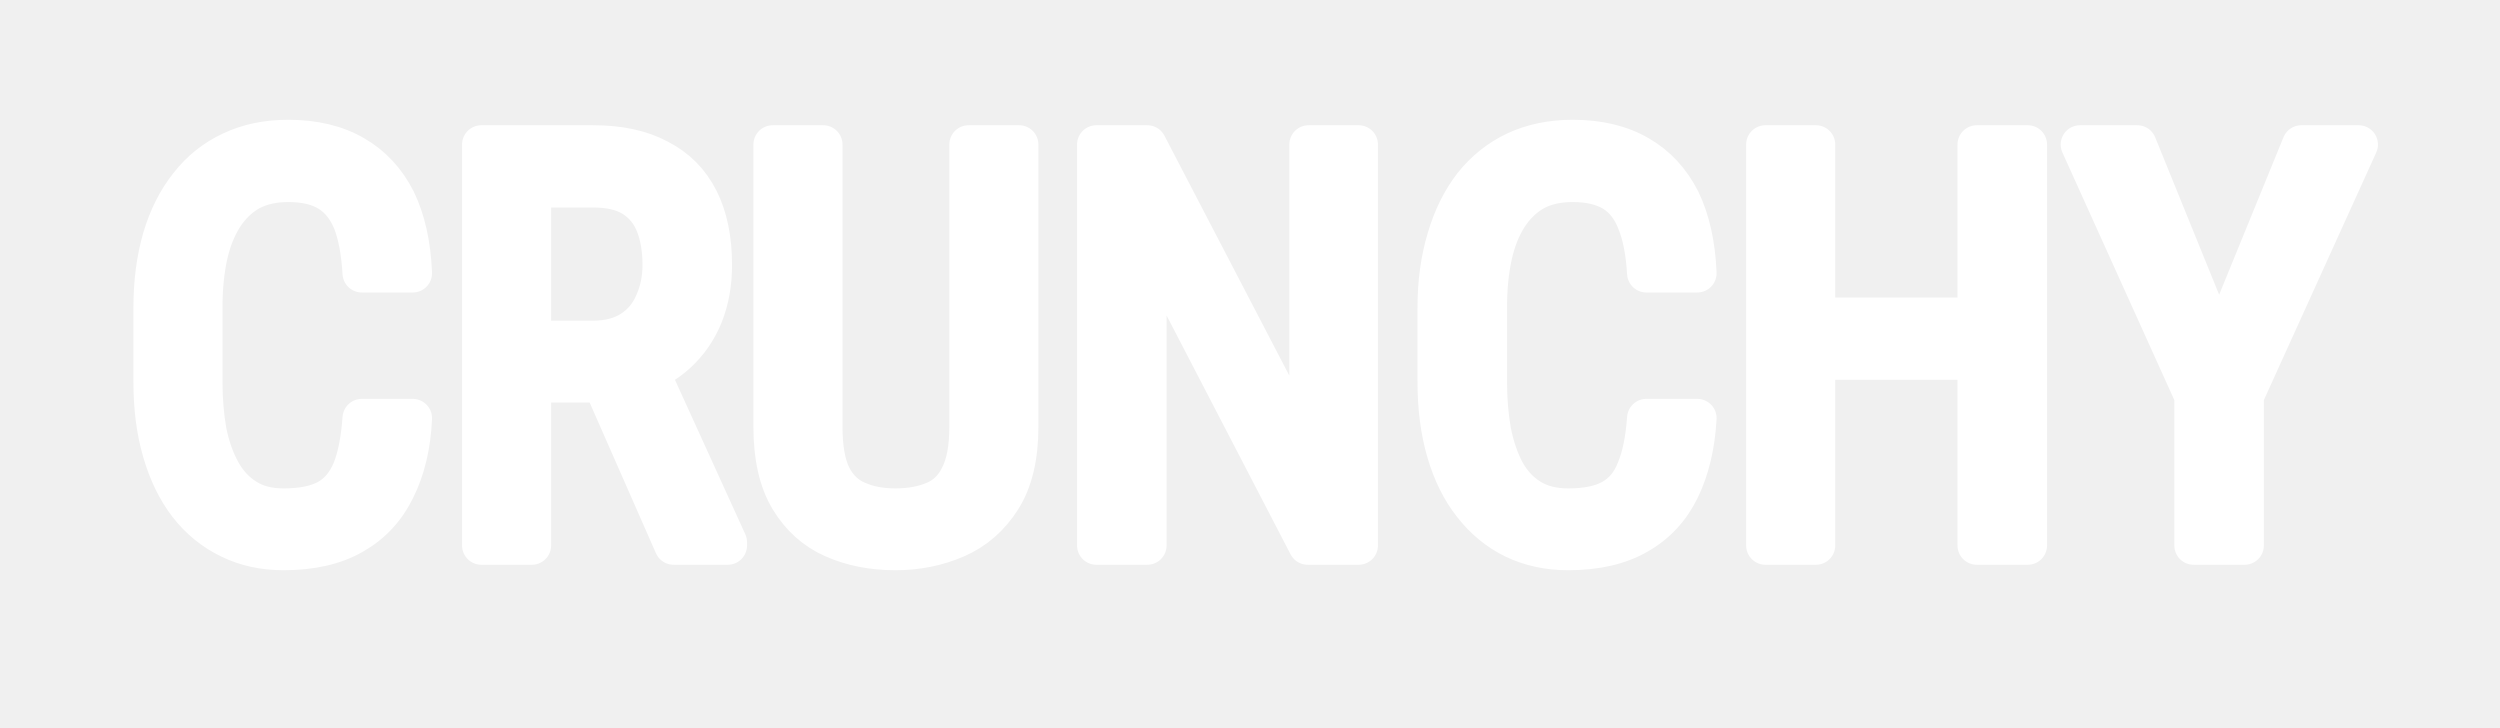
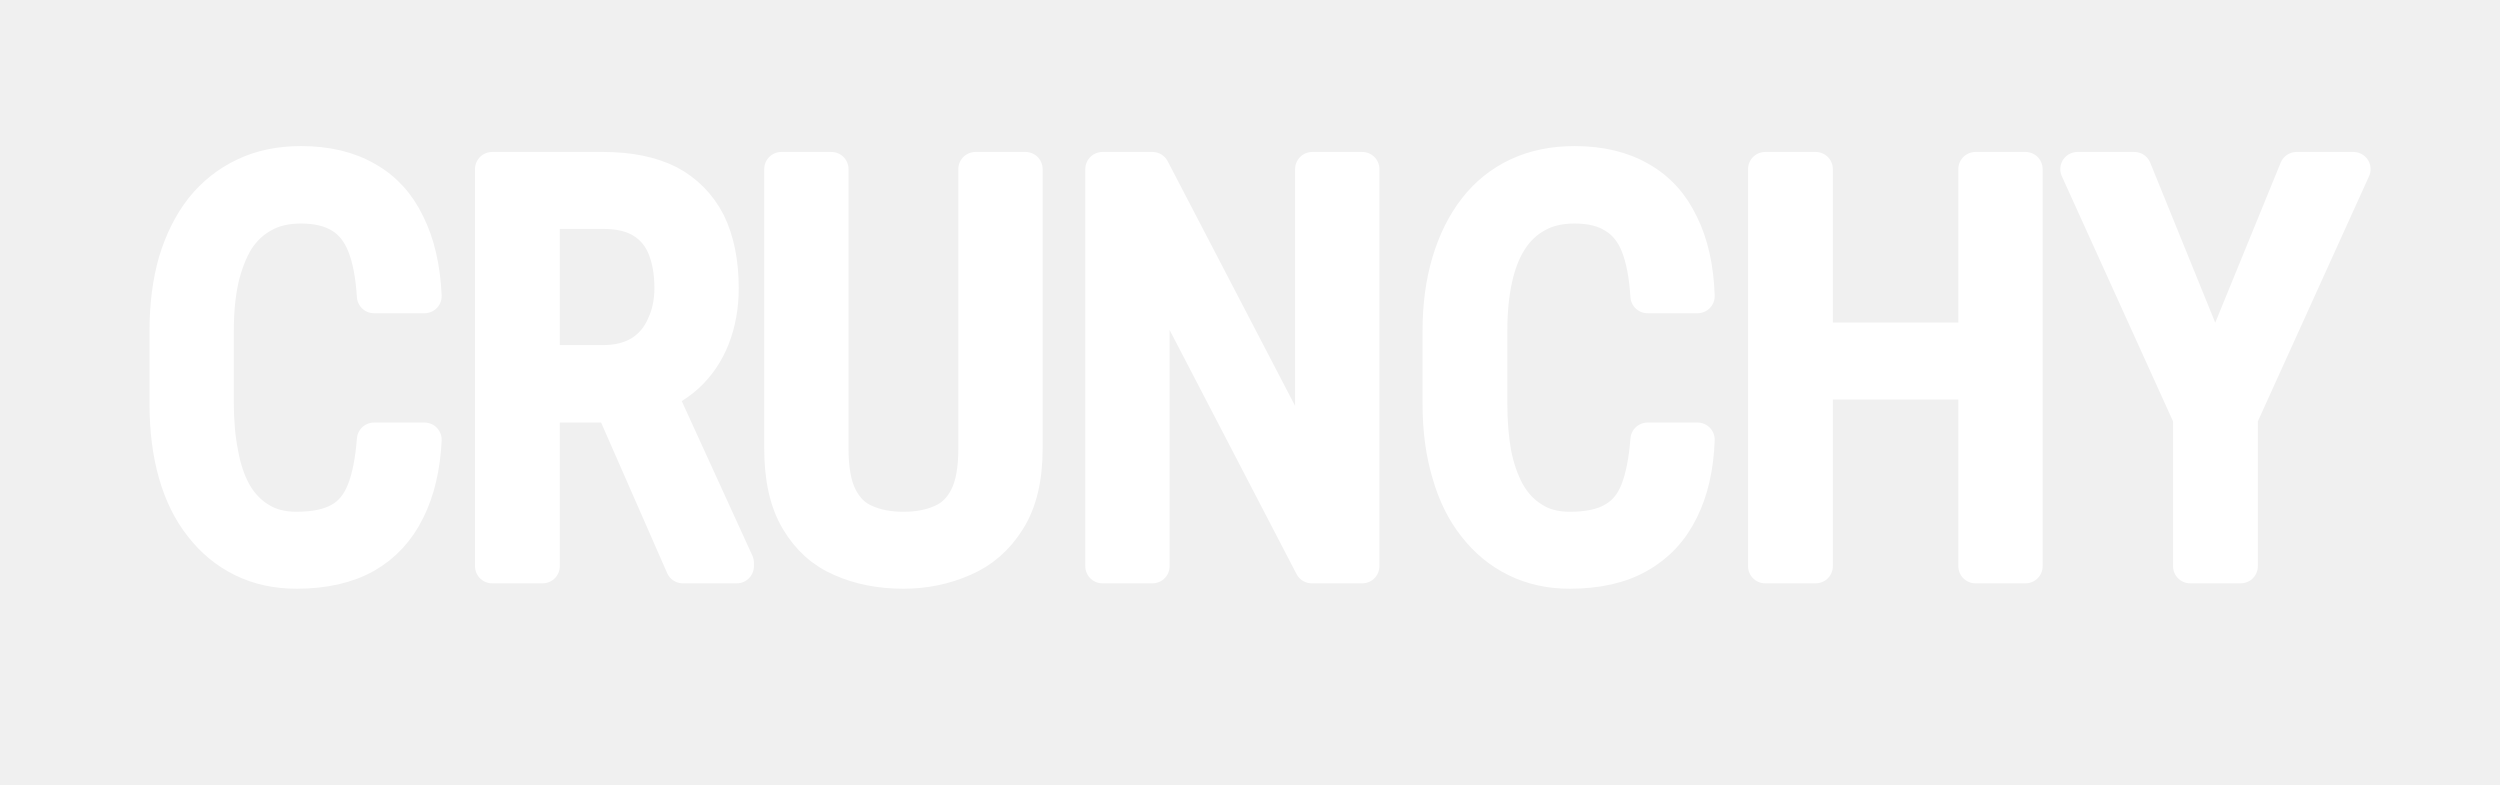
- <svg xmlns="http://www.w3.org/2000/svg" width="55" height="16" viewBox="0 0 55 16">
-   <path d="M7.96 9.20L7.96 9.20L9.08 9.20Q9.04 10.10 8.71 10.76Q8.39 11.42 7.77 11.77Q7.16 12.12 6.24 12.12L6.24 12.12Q5.58 12.12 5.05 11.86Q4.51 11.60 4.13 11.11Q3.76 10.63 3.56 9.94Q3.36 9.26 3.36 8.40L3.36 8.40L3.36 6.77Q3.36 5.93 3.56 5.24Q3.76 4.56 4.15 4.07Q4.53 3.58 5.09 3.32Q5.64 3.06 6.34 3.06L6.34 3.06Q7.20 3.06 7.80 3.41Q8.39 3.75 8.72 4.40Q9.04 5.06 9.08 6.01L9.08 6.01L7.96 6.01Q7.92 5.32 7.75 4.88Q7.57 4.44 7.23 4.23Q6.89 4.02 6.34 4.02L6.34 4.02Q5.86 4.02 5.50 4.21Q5.15 4.41 4.92 4.77Q4.69 5.13 4.58 5.63Q4.47 6.14 4.47 6.76L4.47 6.76L4.47 8.40Q4.47 8.98 4.56 9.49Q4.66 9.99 4.87 10.37Q5.08 10.75 5.42 10.96Q5.75 11.17 6.24 11.17L6.24 11.17Q6.85 11.17 7.21 10.97Q7.56 10.77 7.74 10.33Q7.91 9.90 7.96 9.20ZM10.59 12L10.59 3.18L13.05 3.18Q13.91 3.18 14.49 3.49Q15.08 3.79 15.38 4.38Q15.68 4.97 15.68 5.83L15.68 5.83Q15.68 6.44 15.48 6.94Q15.28 7.43 14.90 7.78Q14.52 8.13 13.97 8.30L13.97 8.30L13.67 8.43L11.47 8.43L11.46 7.48L13.04 7.48Q13.55 7.48 13.89 7.26Q14.23 7.04 14.39 6.66Q14.56 6.28 14.56 5.83L14.56 5.83Q14.56 5.32 14.41 4.94Q14.26 4.56 13.93 4.35Q13.60 4.14 13.05 4.14L13.05 4.14L11.70 4.14L11.70 12L10.59 12ZM16.01 12L14.82 12L13.06 8.00L14.22 8.00L16.01 11.93L16.01 12ZM21.31 9.39L21.31 3.18L22.42 3.18L22.42 9.39Q22.42 10.38 22.04 10.98Q21.66 11.58 21.04 11.85Q20.42 12.12 19.70 12.12L19.70 12.12Q18.94 12.12 18.33 11.85Q17.72 11.58 17.36 10.98Q17.00 10.38 17.00 9.39L17.00 9.39L17.00 3.18L18.11 3.18L18.11 9.39Q18.11 10.08 18.30 10.47Q18.50 10.86 18.86 11.01Q19.22 11.17 19.70 11.17L19.70 11.17Q20.19 11.17 20.56 11.01Q20.92 10.86 21.11 10.47Q21.31 10.08 21.31 9.39L21.31 9.39ZM28.79 3.18L29.89 3.18L29.89 12L28.77 12L25.24 5.20L25.24 12L24.12 12L24.12 3.18L25.24 3.18L28.79 10.00L28.79 3.18ZM36.22 9.20L36.22 9.20L37.34 9.20Q37.29 10.10 36.97 10.76Q36.65 11.42 36.03 11.77Q35.42 12.12 34.50 12.12L34.50 12.12Q33.84 12.12 33.30 11.86Q32.77 11.60 32.39 11.11Q32.01 10.63 31.81 9.94Q31.61 9.26 31.61 8.40L31.61 8.40L31.61 6.77Q31.61 5.93 31.82 5.24Q32.02 4.56 32.40 4.07Q32.79 3.58 33.34 3.32Q33.90 3.06 34.60 3.06L34.60 3.06Q35.46 3.06 36.06 3.41Q36.65 3.75 36.98 4.40Q37.30 5.06 37.34 6.01L37.34 6.01L36.22 6.01Q36.18 5.32 36.00 4.88Q35.83 4.44 35.49 4.23Q35.14 4.02 34.60 4.02L34.60 4.02Q34.11 4.02 33.76 4.21Q33.41 4.41 33.18 4.77Q32.95 5.13 32.84 5.63Q32.73 6.14 32.73 6.76L32.73 6.76L32.73 8.40Q32.73 8.98 32.82 9.49Q32.92 9.99 33.12 10.37Q33.33 10.75 33.67 10.96Q34.01 11.17 34.50 11.17L34.50 11.17Q35.11 11.17 35.46 10.97Q35.82 10.77 35.99 10.33Q36.17 9.90 36.22 9.20ZM39.80 6.97L43.62 6.97L43.62 7.93L39.80 7.93L39.80 6.97ZM38.84 3.18L39.95 3.18L39.95 12L38.84 12L38.84 3.18ZM43.49 3.18L44.61 3.18L44.61 12L43.49 12L43.49 3.18ZM45.76 3.18L47.02 3.18L48.82 7.61L50.63 3.18L51.89 3.18L49.38 8.71L49.38 12L48.26 12L48.26 8.71L45.76 3.18Z" fill="#FFFFFF" stroke="#FFFFFF" stroke-width="0.85" stroke-linejoin="round" paint-order="stroke fill" />
+ <svg xmlns="http://www.w3.org/2000/svg" width="51" height="16" viewBox="0 0 51 16">
+   <path d="M7.63 8.97L7.63 8.97L8.66 8.97Q8.62 9.81 8.32 10.41Q8.02 11.02 7.46 11.34Q6.89 11.66 6.05 11.66L6.05 11.66Q5.44 11.66 4.95 11.42Q4.46 11.18 4.11 10.73Q3.76 10.29 3.58 9.66Q3.40 9.03 3.40 8.24L3.40 8.24L3.40 6.75Q3.40 5.97 3.58 5.34Q3.77 4.71 4.12 4.26Q4.48 3.81 4.99 3.57Q5.49 3.33 6.14 3.33L6.14 3.33Q6.93 3.33 7.48 3.65Q8.03 3.96 8.32 4.57Q8.62 5.17 8.66 6.04L8.66 6.04L7.63 6.04Q7.59 5.40 7.43 5.00Q7.27 4.60 6.96 4.41Q6.64 4.21 6.14 4.21L6.14 4.21Q5.69 4.21 5.37 4.39Q5.04 4.57 4.83 4.90Q4.63 5.23 4.52 5.70Q4.42 6.16 4.42 6.74L4.42 6.74L4.42 8.24Q4.42 8.78 4.51 9.24Q4.59 9.70 4.78 10.05Q4.98 10.40 5.29 10.59Q5.60 10.79 6.05 10.79L6.05 10.79Q6.61 10.79 6.94 10.60Q7.26 10.42 7.42 10.02Q7.58 9.62 7.63 8.97ZM10.04 11.55L10.04 3.45L12.31 3.45Q13.10 3.45 13.64 3.72Q14.17 4.00 14.45 4.54Q14.72 5.09 14.72 5.88L14.72 5.88Q14.72 6.43 14.54 6.89Q14.36 7.35 14.01 7.67Q13.65 7.99 13.15 8.15L13.15 8.15L12.88 8.27L10.85 8.27L10.84 7.39L12.30 7.39Q12.76 7.39 13.08 7.19Q13.39 6.99 13.54 6.64Q13.70 6.30 13.70 5.88L13.70 5.88Q13.70 5.41 13.56 5.06Q13.42 4.71 13.12 4.52Q12.81 4.32 12.31 4.32L12.31 4.32L11.07 4.32L11.07 11.55L10.04 11.55ZM15.03 11.55L13.93 11.55L12.32 7.88L13.38 7.87L15.03 11.48L15.03 11.55ZM19.90 9.15L19.90 3.45L20.92 3.45L20.92 9.15Q20.92 10.06 20.57 10.61Q20.22 11.17 19.65 11.41Q19.08 11.66 18.43 11.66L18.43 11.66Q17.72 11.66 17.16 11.41Q16.60 11.17 16.27 10.61Q15.94 10.06 15.94 9.15L15.94 9.15L15.94 3.45L16.96 3.45L16.96 9.15Q16.96 9.79 17.14 10.14Q17.32 10.50 17.65 10.64Q17.98 10.79 18.43 10.79L18.43 10.79Q18.88 10.79 19.21 10.64Q19.54 10.50 19.72 10.14Q19.90 9.79 19.90 9.15L19.90 9.15ZM26.77 3.45L27.79 3.45L27.79 11.55L26.76 11.55L23.51 5.30L23.51 11.55L22.49 11.55L22.49 3.45L23.51 3.45L26.77 9.71L26.77 3.45ZM33.61 8.97L33.61 8.97L34.63 8.97Q34.60 9.81 34.30 10.41Q34.00 11.02 33.43 11.34Q32.87 11.66 32.02 11.66L32.02 11.66Q31.42 11.66 30.93 11.42Q30.44 11.18 30.09 10.73Q29.74 10.29 29.56 9.66Q29.37 9.03 29.37 8.24L29.37 8.24L29.37 6.75Q29.37 5.97 29.56 5.34Q29.75 4.71 30.10 4.26Q30.45 3.81 30.96 3.57Q31.47 3.33 32.12 3.33L32.12 3.33Q32.91 3.33 33.46 3.65Q34.01 3.96 34.30 4.57Q34.60 5.17 34.63 6.04L34.63 6.04L33.61 6.04Q33.57 5.40 33.41 5.00Q33.25 4.60 32.93 4.41Q32.62 4.21 32.12 4.21L32.12 4.21Q31.67 4.21 31.35 4.39Q31.02 4.57 30.81 4.90Q30.60 5.23 30.50 5.70Q30.40 6.16 30.40 6.74L30.40 6.74L30.40 8.24Q30.40 8.78 30.48 9.24Q30.57 9.70 30.76 10.05Q30.96 10.40 31.27 10.59Q31.58 10.79 32.02 10.79L32.02 10.79Q32.59 10.79 32.91 10.60Q33.24 10.42 33.40 10.02Q33.56 9.62 33.61 8.97ZM36.90 6.93L40.41 6.93L40.41 7.80L36.90 7.80L36.90 6.93ZM36.01 3.45L37.04 3.45L37.04 11.55L36.01 11.55L36.01 3.45ZM40.30 3.45L41.32 3.45L41.32 11.55L40.30 11.55L40.30 3.45ZM42.38 3.45L43.54 3.45L45.19 7.51L46.85 3.45L48.01 3.45L45.71 8.52L45.71 11.55L44.68 11.55L44.68 8.52L42.38 3.45Z" fill="#FFFFFF" stroke="#FFFFFF" stroke-width="0.7" stroke-linejoin="round" paint-order="stroke fill" />
</svg>
